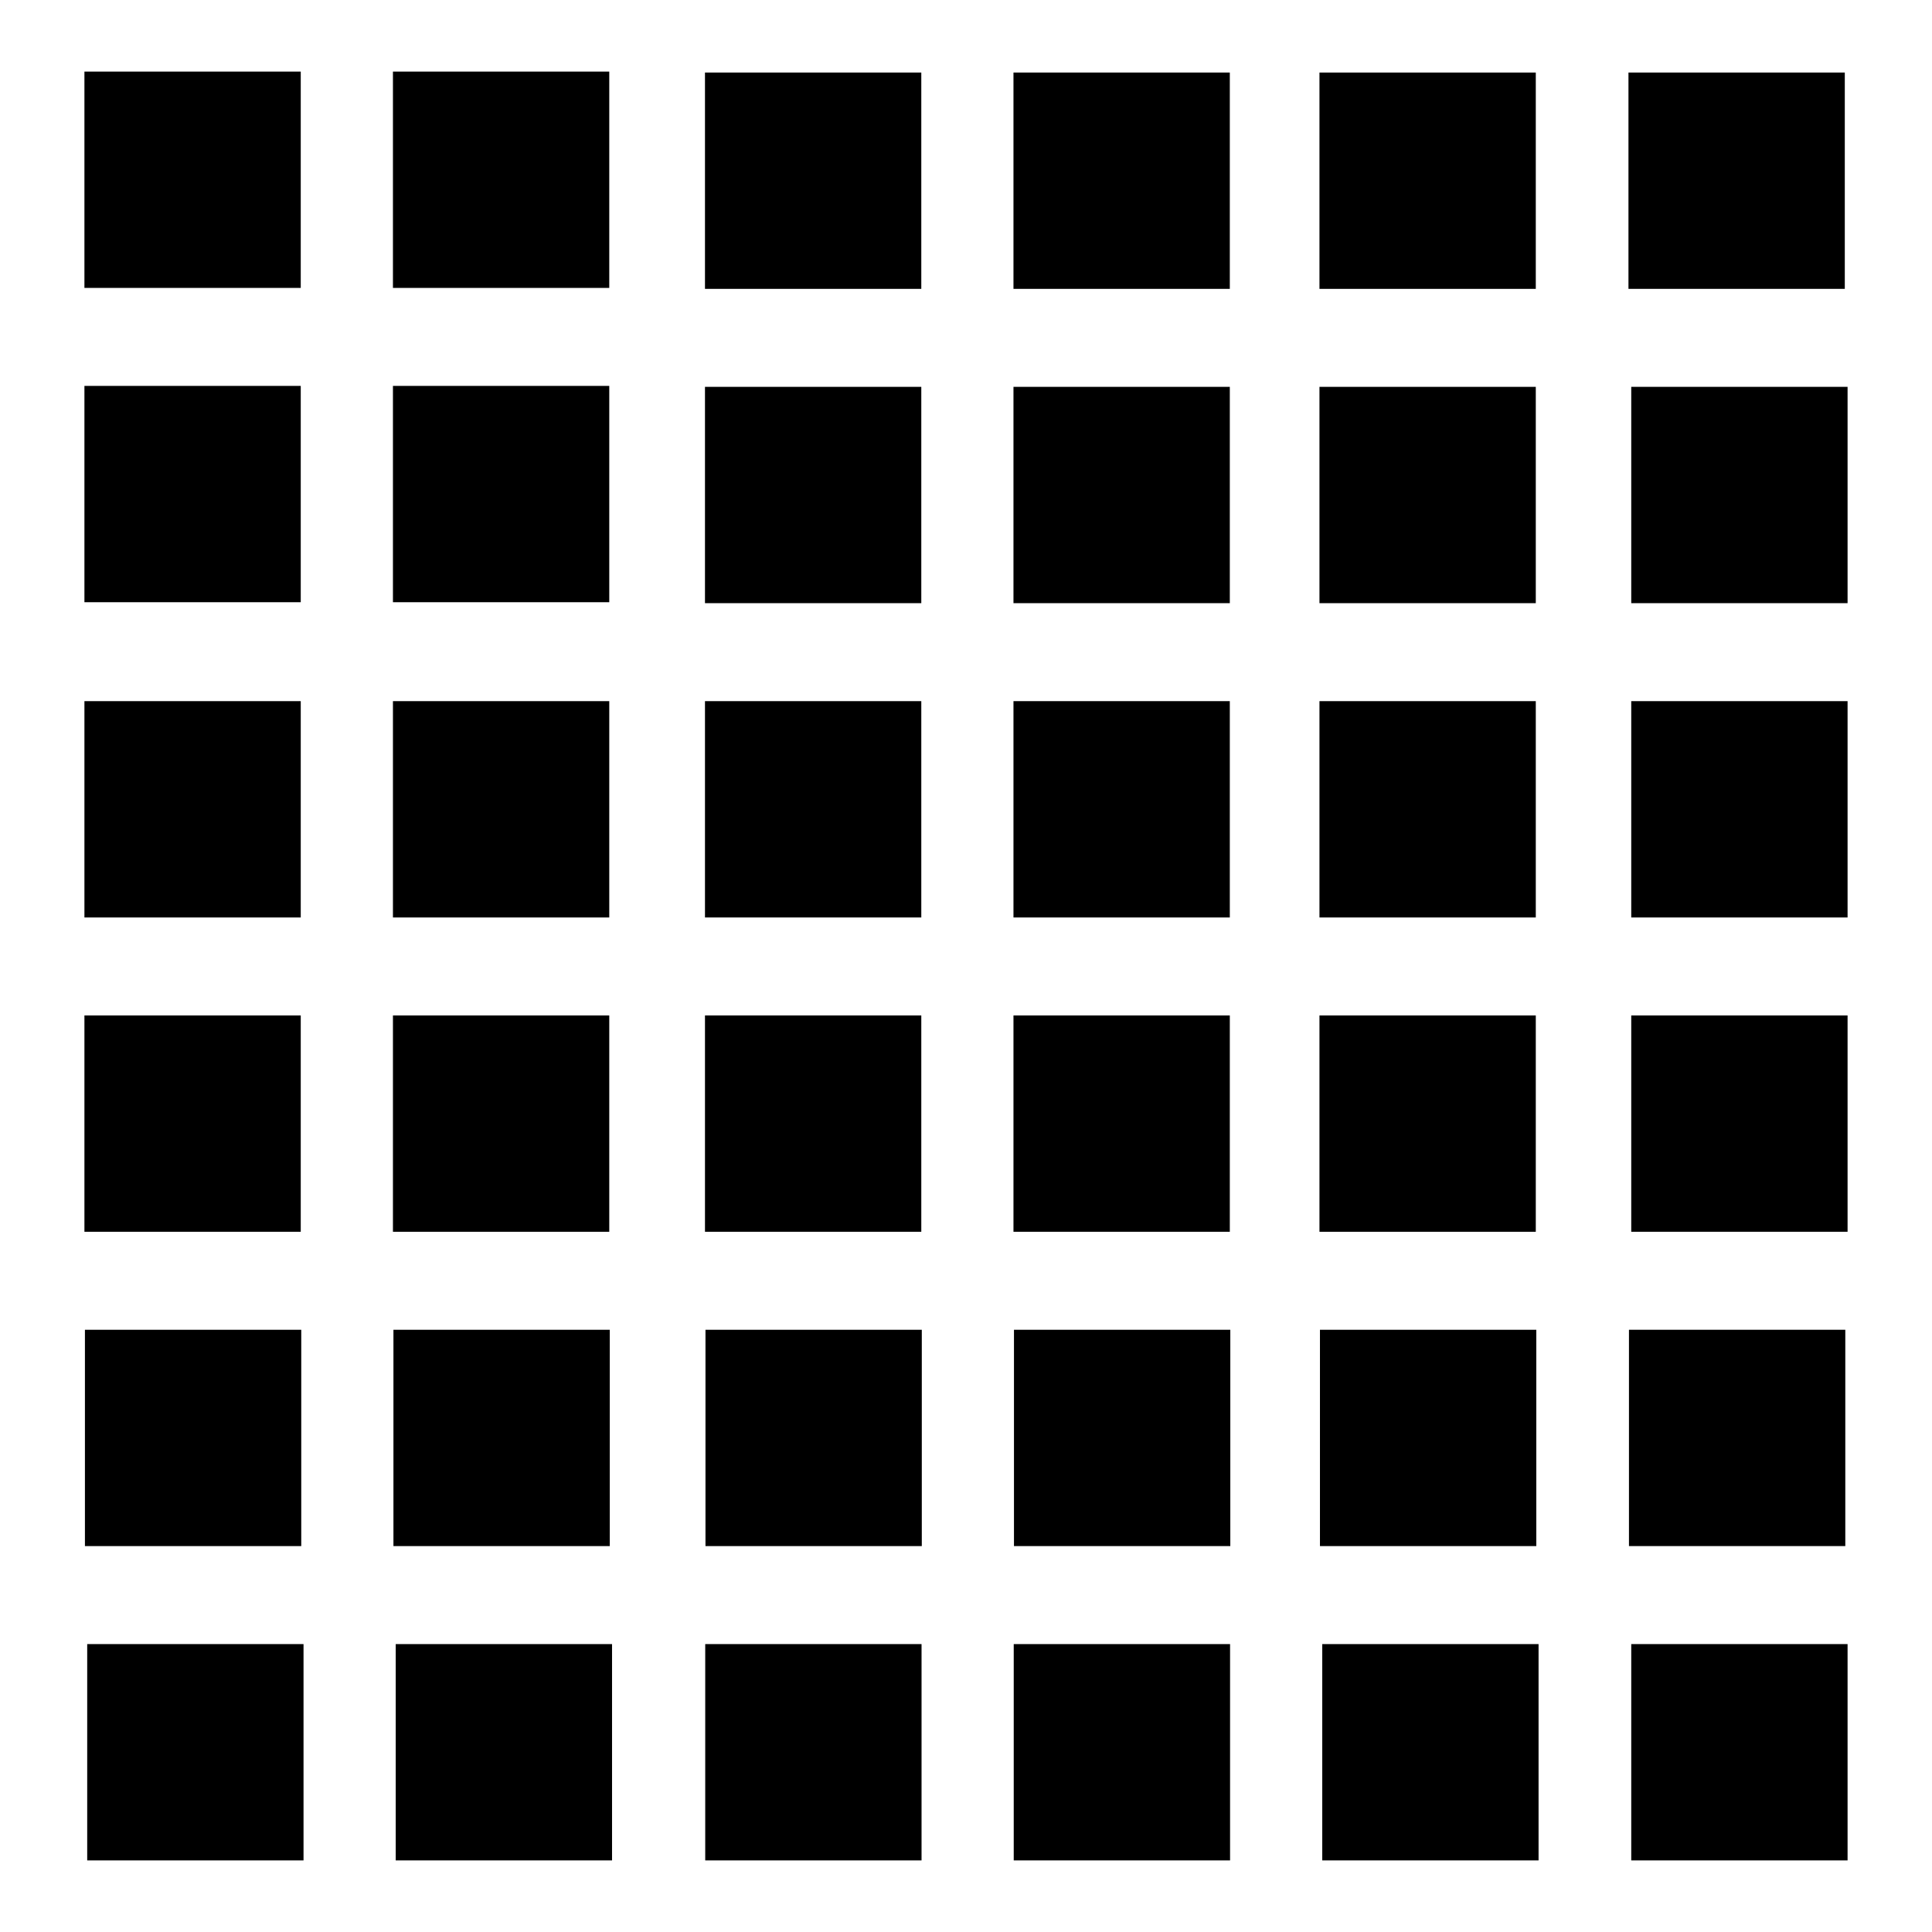
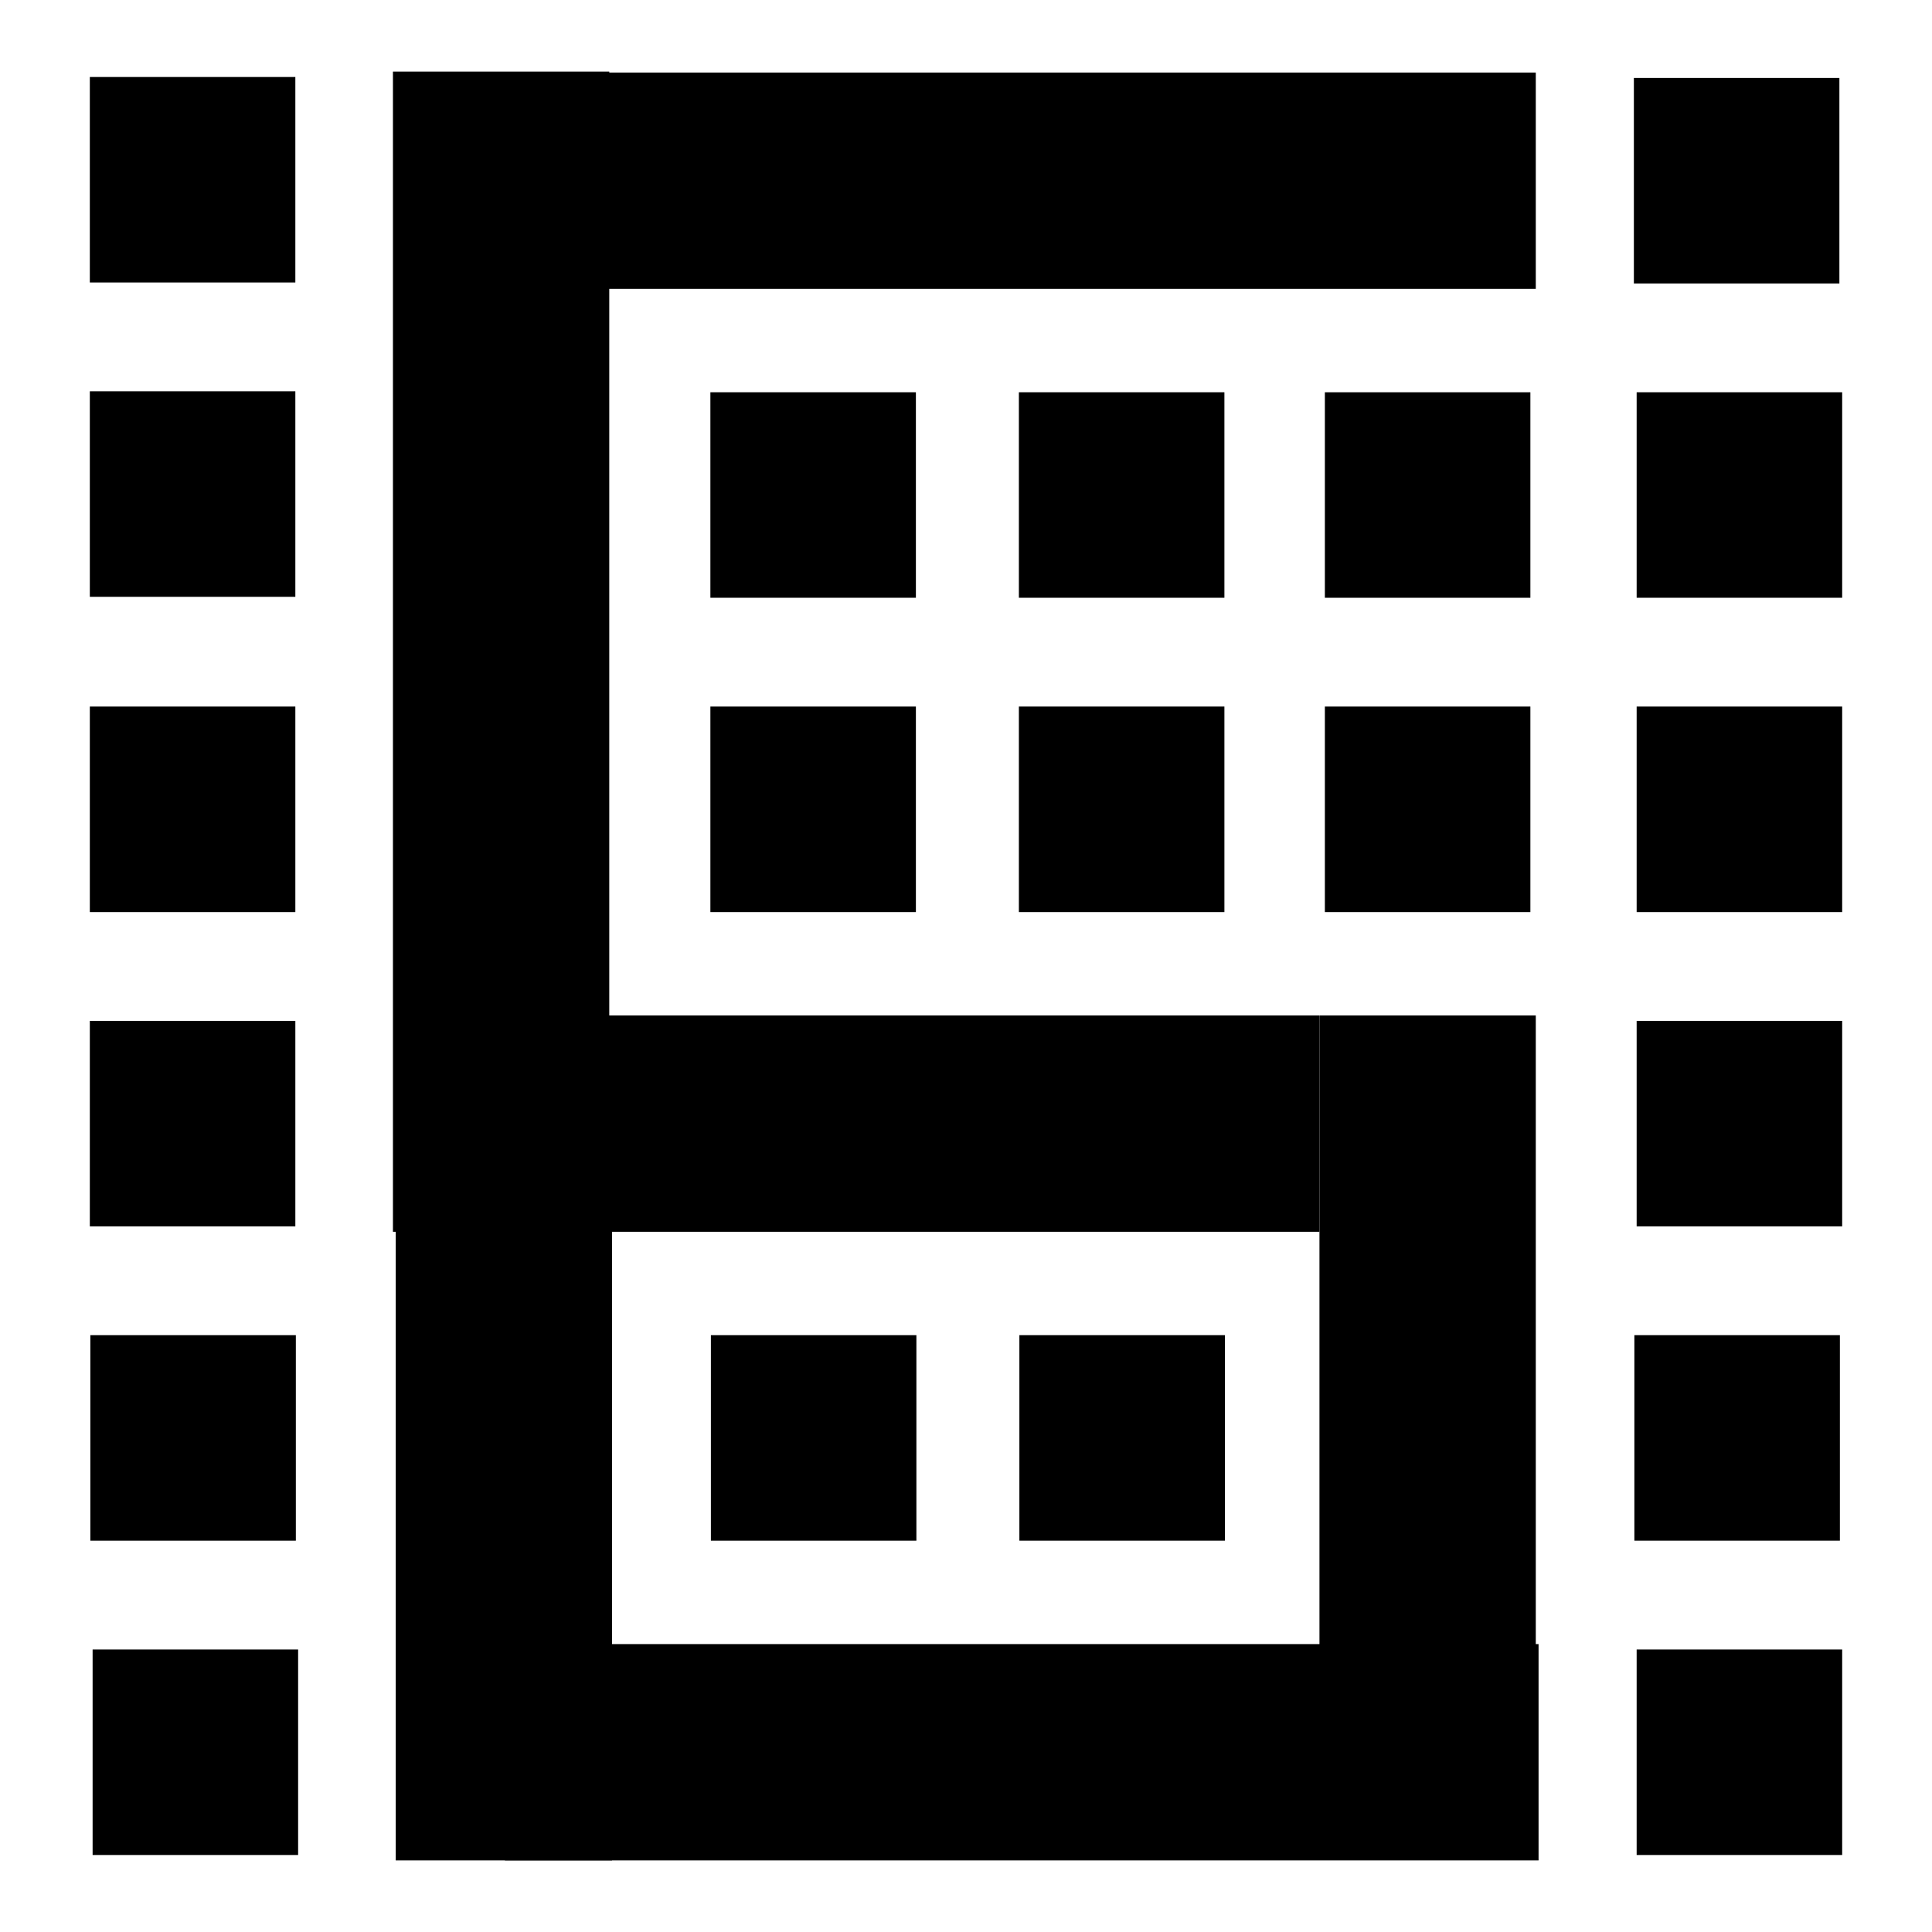
<svg xmlns="http://www.w3.org/2000/svg" version="1.1" id="Layer_1" x="0px" y="0px" width="500" height="500" viewBox="0 0 500 500" enable-background="new 0 0 480 480" xml:space="preserve">
  <defs id="defs213" />
-   <rect x="21.849" y="18.528" width="55.985" height="55.984" id="rect139" style="fill:#000000" />
-   <rect x="101.693" y="18.528" width="55.984" height="55.985" id="rect141" style="fill:#000000" />
-   <rect x="21.849" y="99.871" width="55.985" height="55.983" id="rect143" style="fill:#000000" />
-   <rect x="101.693" y="99.87" width="55.984" height="55.984" id="rect145" style="fill:#000000" />
-   <rect x="182.448" y="18.773" width="55.983" height="55.985" id="rect147" style="fill:#000000" />
-   <rect x="262.287" y="18.773" width="55.987" height="55.985" id="rect149" style="fill:#000000" />
-   <rect x="182.448" y="100.116" width="55.983" height="55.983" id="rect151" style="fill:#000000" />
-   <rect x="262.287" y="100.116" width="55.987" height="55.984" id="rect153" style="fill:#000000" />
-   <rect x="21.849" y="181.456" width="55.985" height="55.986" id="rect155" style="fill:#000000" />
-   <rect x="101.693" y="181.456" width="55.984" height="55.986" id="rect157" style="fill:#000000" />
-   <rect x="21.849" y="262.799" width="55.985" height="55.984" id="rect159" style="fill:#000000" />
-   <rect x="101.693" y="262.801" width="55.984" height="55.983" id="rect161" style="fill:#000000" />
-   <rect x="182.448" y="181.456" width="55.983" height="55.985" id="rect163" style="fill:#000000" />
-   <rect x="262.287" y="181.455" width="55.987" height="55.987" id="rect165" style="fill:#000000" />
-   <rect x="182.448" y="262.798" width="55.983" height="55.985" id="rect167" style="fill:#000000" />
-   <rect x="262.287" y="262.8" width="55.987" height="55.983" id="rect169" style="fill:#000000" />
-   <rect x="341.476" y="18.774" width="55.985" height="55.985" id="rect171" style="fill:#000000" />
-   <rect x="341.476" y="100.117" width="55.985" height="55.984" id="rect173" style="fill:#000000" />
-   <rect x="341.476" y="181.456" width="55.985" height="55.986" id="rect175" style="fill:#000000" />
-   <rect x="341.476" y="262.801" width="55.985" height="55.983" id="rect177" style="fill:#000000" />
-   <rect x="21.979" y="344.143" width="55.984" height="55.984" id="rect179" style="fill:#000000" />
-   <rect x="101.822" y="344.143" width="55.984" height="55.984" id="rect181" style="fill:#000000" />
-   <rect x="182.577" y="344.143" width="55.984" height="55.984" id="rect183" style="fill:#000000" />
-   <rect x="262.416" y="344.142" width="55.987" height="55.984" id="rect185" style="fill:#000000" />
-   <rect x="341.604" y="344.143" width="55.987" height="55.984" id="rect187" style="fill:#000000" />
-   <rect x="421.445" y="18.773" width="55.987" height="55.984" id="rect189" style="fill:#000000" />
-   <rect x="422.164" y="100.115" width="55.987" height="55.984" id="rect191" style="fill:#000000" />
-   <rect x="422.164" y="181.456" width="55.987" height="55.986" id="rect193" style="fill:#000000" />
-   <rect x="422.164" y="262.799" width="55.987" height="55.983" id="rect195" style="fill:#000000" />
-   <rect x="421.575" y="344.14" width="55.987" height="55.984" id="rect197" style="fill:#000000" />
-   <rect x="22.569" y="425.488" width="55.984" height="55.984" id="rect199" style="fill:#000000" />
-   <rect x="102.411" y="425.49" width="55.985" height="55.981" id="rect201" style="fill:#000000" />
-   <rect x="182.512" y="425.488" width="55.984" height="55.984" id="rect203" style="fill:#000000" />
-   <rect x="262.352" y="425.49" width="55.987" height="55.981" id="rect205" style="fill:#000000" />
-   <rect x="342.195" y="425.49" width="55.985" height="55.981" id="rect207" style="fill:#000000" />
-   <rect x="422.164" y="425.488" width="55.987" height="55.984" id="rect209" style="fill:#000000" />
+   <rect x="23.248" y="19.928" width="53.186" height="53.185" id="rect139" style="fill:#000000;stroke-width:1" />
+   <rect x="101.693" y="18.528" width="55.984" height="244.273" id="rect141" style="fill:#000000;stroke-width:1" />
+   <rect x="23.248" y="101.271" width="53.186" height="53.184" id="rect143" style="fill:#000000;stroke-width:1" />
+   <rect x="183.848" y="101.515" width="53.184" height="53.184" id="rect151" style="fill:#000000;stroke-width:1" />
+   <rect x="263.687" y="101.515" width="53.188" height="53.185" id="rect153" style="fill:#000000;stroke-width:1" />
+   <rect x="23.248" y="182.856" width="53.186" height="53.187" id="rect155" style="fill:#000000;stroke-width:1" />
+   <rect x="23.248" y="264.198" width="53.186" height="53.185" id="rect159" style="fill:#000000;stroke-width:1" />
+   <rect x="101.693" y="262.801" width="239.782" height="55.983" id="rect161" style="fill:#000000;stroke-width:1" />
+   <rect x="183.848" y="182.856" width="53.184" height="53.186" id="rect163" style="fill:#000000;stroke-width:1" />
+   <rect x="263.687" y="182.855" width="53.188" height="53.188" id="rect165" style="fill:#000000;stroke-width:1" />
+   <rect x="123.849" y="18.774" width="273.612" height="55.985" id="rect171" style="fill:#000000;stroke-width:1" />
+   <rect x="342.875" y="101.517" width="53.186" height="53.185" id="rect173" style="fill:#000000;stroke-width:1" />
+   <rect x="342.875" y="182.856" width="53.186" height="53.187" id="rect175" style="fill:#000000;stroke-width:1" />
+   <rect x="341.476" y="262.801" width="55.985" height="194.288" id="rect177" style="fill:#000000;stroke-width:1" />
+   <rect x="23.379" y="345.542" width="53.185" height="53.185" id="rect179" style="fill:#000000;stroke-width:1" />
+   <rect x="183.977" y="345.542" width="53.185" height="53.185" id="rect183" style="fill:#000000;stroke-width:1" />
+   <rect x="263.816" y="345.541" width="53.188" height="53.185" id="rect185" style="fill:#000000;stroke-width:1" />
+   <rect x="422.845" y="20.173" width="53.188" height="53.185" id="rect189" style="fill:#000000;stroke-width:1" />
+   <rect x="423.564" y="101.514" width="53.188" height="53.185" id="rect191" style="fill:#000000;stroke-width:1" />
+   <rect x="423.564" y="182.856" width="53.188" height="53.187" id="rect193" style="fill:#000000;stroke-width:1" />
+   <rect x="423.564" y="264.198" width="53.188" height="53.184" id="rect195" style="fill:#000000;stroke-width:1" />
+   <rect x="422.974" y="345.54" width="53.188" height="53.185" id="rect197" style="fill:#000000;stroke-width:1" />
+   <rect x="23.968" y="426.887" width="53.185" height="53.185" id="rect199" style="fill:#000000;stroke-width:1" />
+   <rect x="102.411" y="281.083" width="55.985" height="200.388" id="rect201" style="fill:#000000;stroke-width:1" />
+   <rect x="130.669" y="425.49" width="267.51" height="55.981" id="rect207" style="fill:#000000;stroke-width:1" />
+   <rect x="423.564" y="426.887" width="53.188" height="53.185" id="rect209" style="fill:#000000;stroke-width:1" />
</svg>
